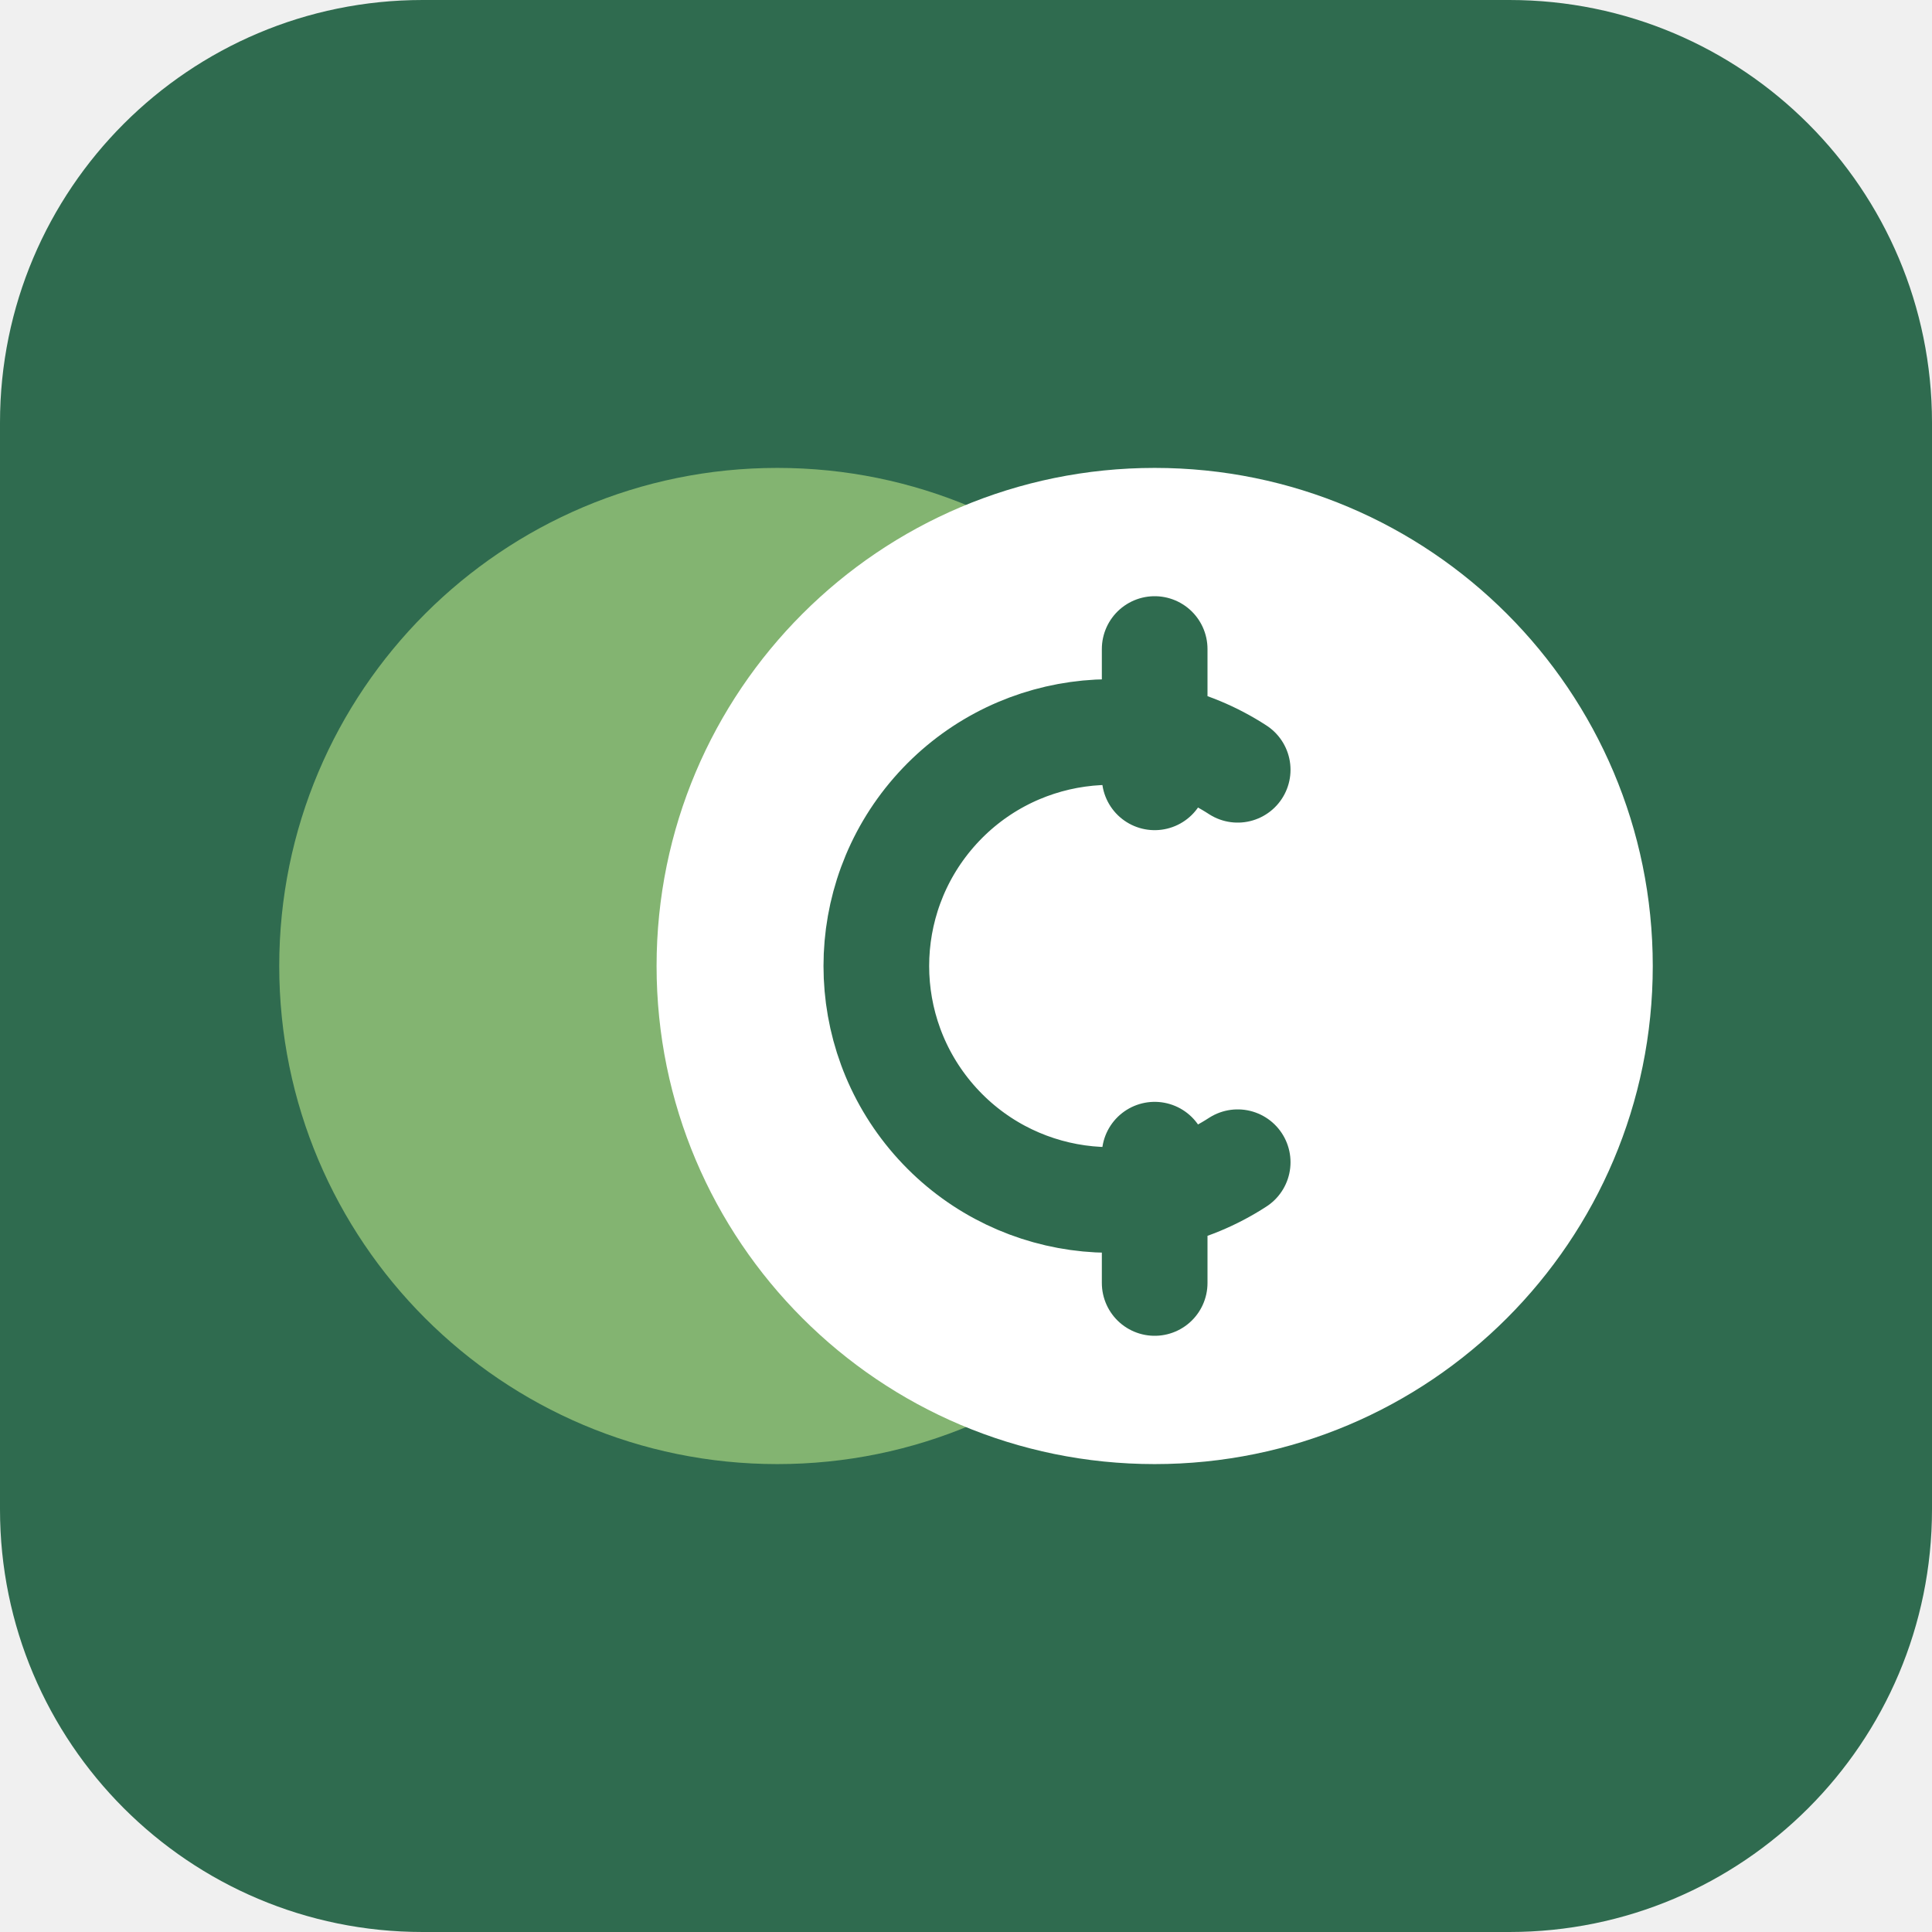
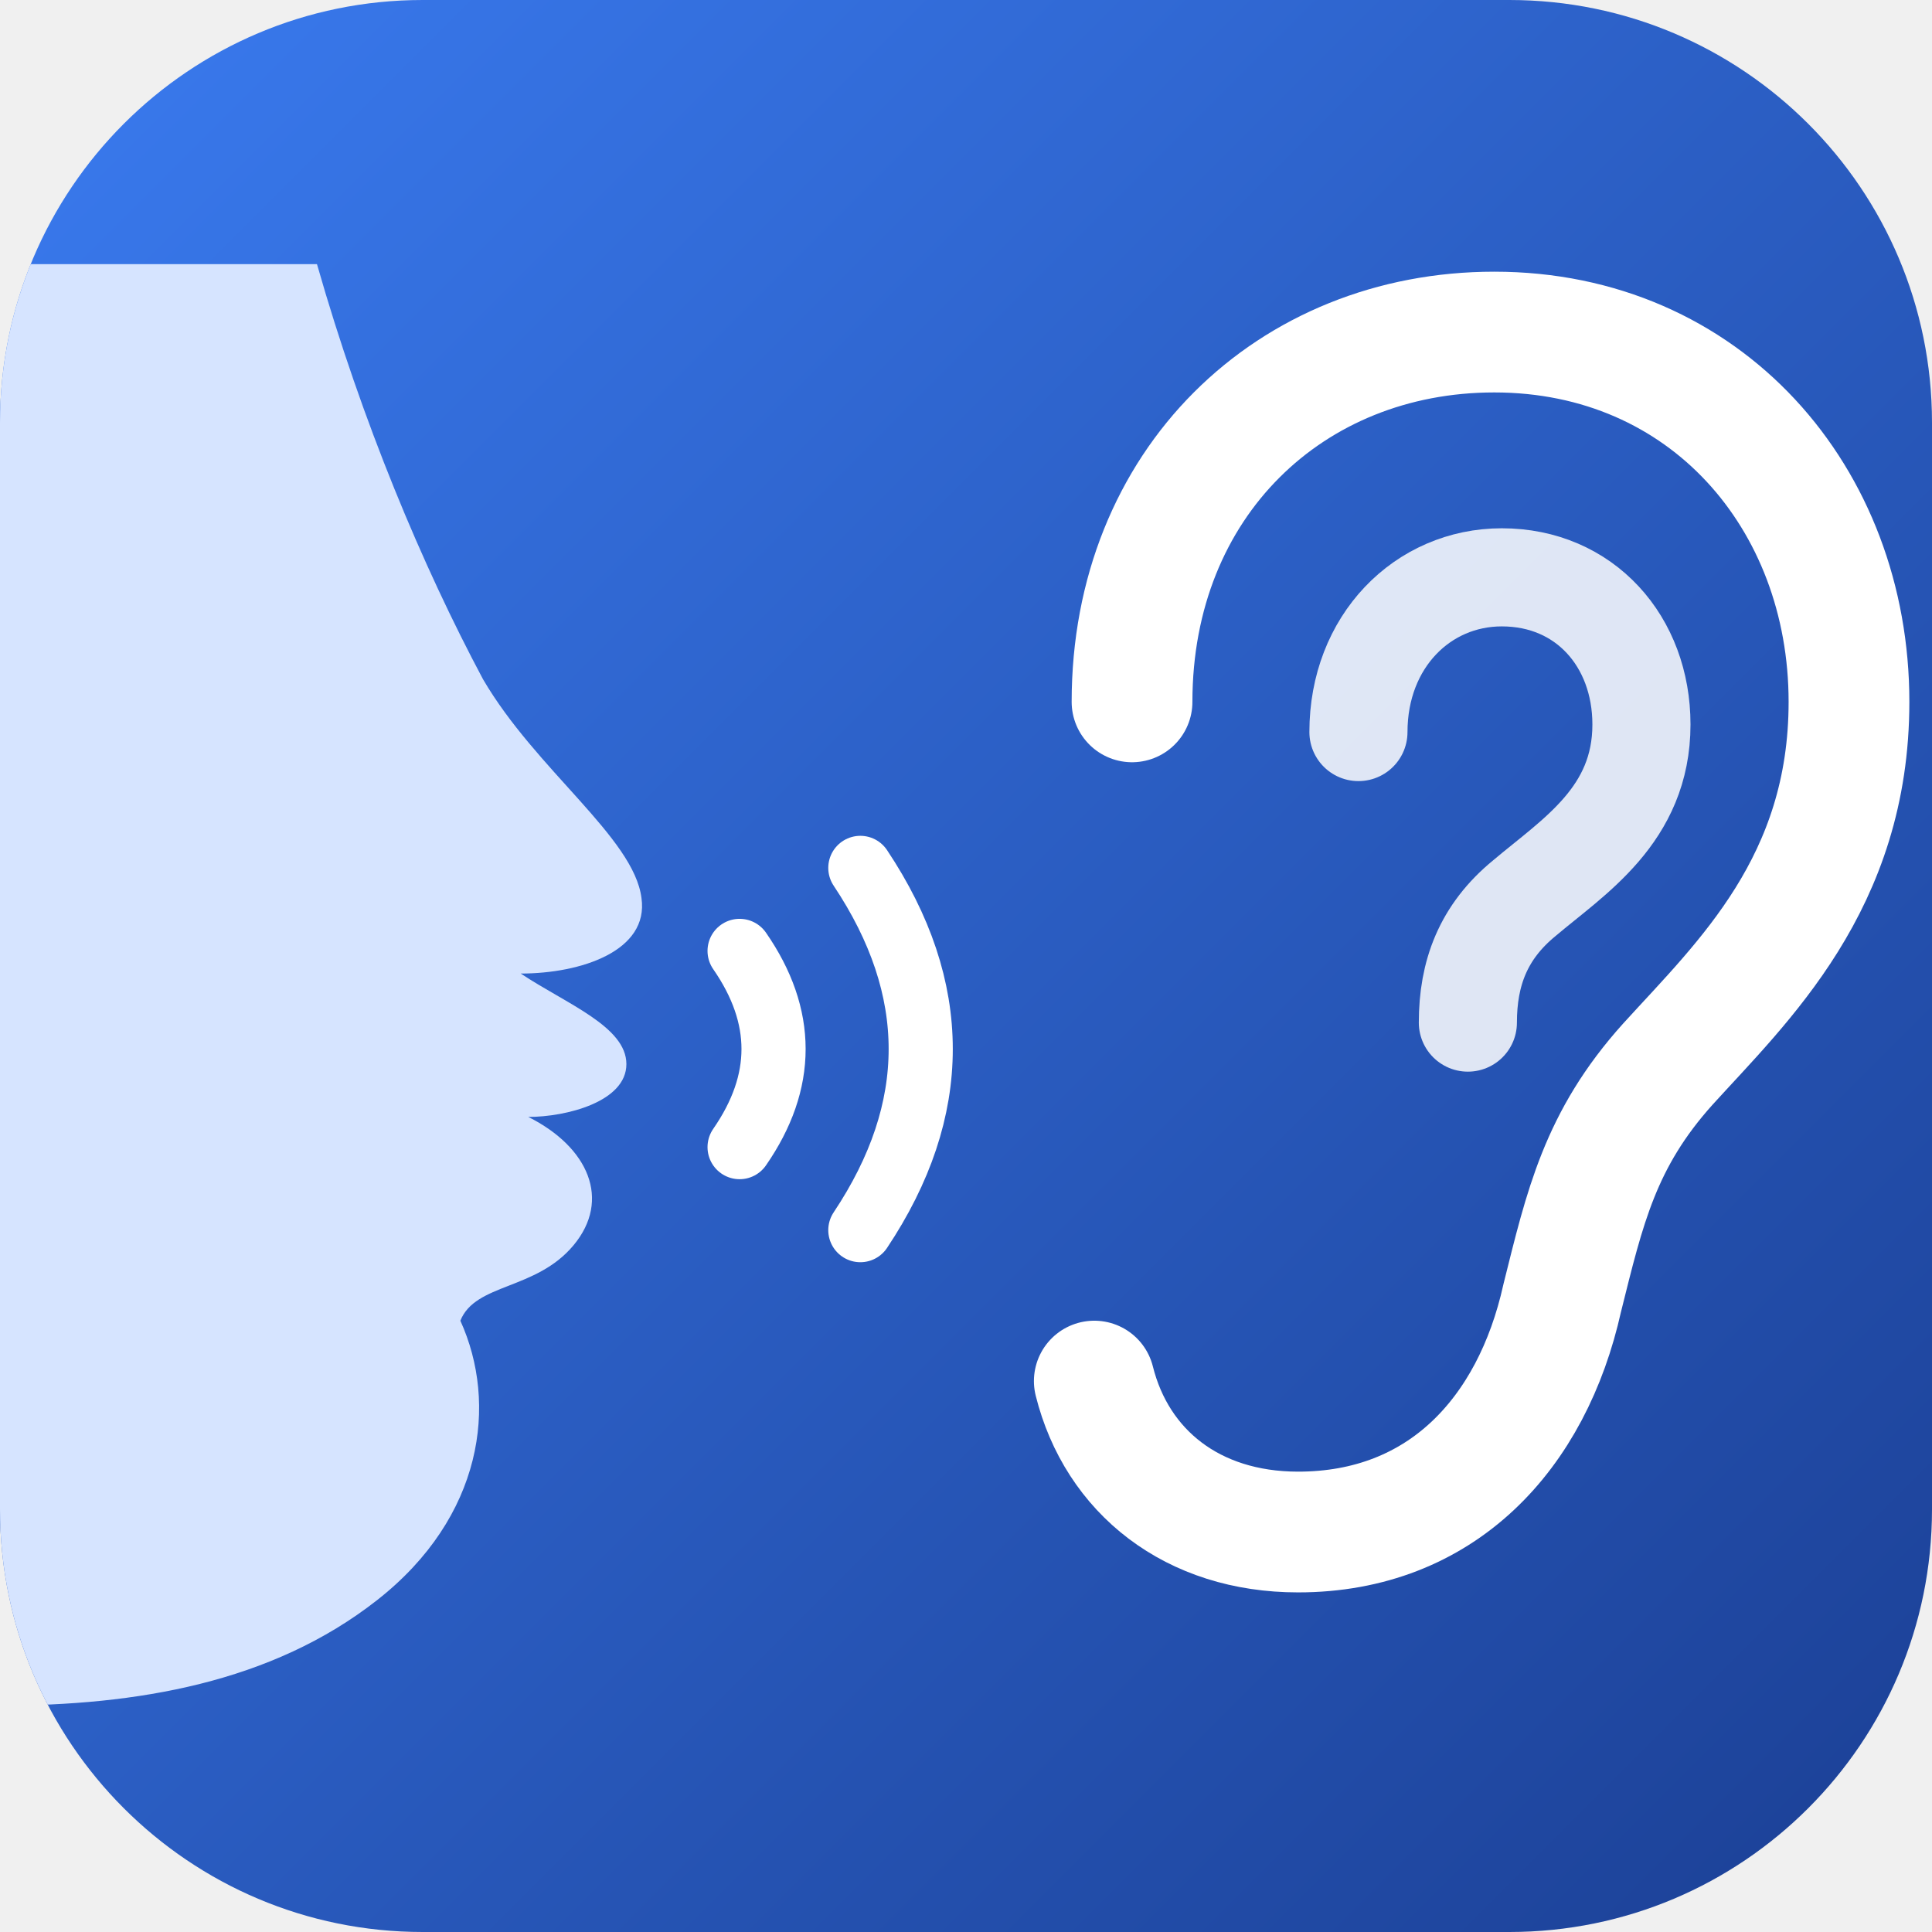
<svg xmlns="http://www.w3.org/2000/svg" viewBox="0 0 512 512">
-   <rect width="512" height="512" rx="112" fill="#2f6b4f" />
-   <circle cx="206" cy="256" r="132" fill="#a7d37f" opacity=".7" />
-   <circle cx="306" cy="256" r="132" fill="#ffffff" />
-   <path d="M328 204a62 62 0 1 0 0 104M306 172v34M306 306v34" fill="none" stroke="#2f6b4f" stroke-width="28" stroke-linecap="round" />
+   <defs>
+     <linearGradient id="bg" x1="0" y1="0" x2="1" y2="1">
+       <stop offset="0" stop-color="#3a7bf0" />
+       <stop offset="1" stop-color="#1b3f94" />
+     </linearGradient>
+     <clipPath id="r">
+       <rect width="512" height="512" rx="112" />
+     </clipPath>
+   </defs>
+   <g clip-path="url(#r)">
+     <rect width="512" height="512" fill="url(#bg)" />
+     <path d="M0 70H84C96 112 112 150 128 180C142 204 168 222 170 238C172 252 154 258 138 258              C150 266 166 272 166 282C166 292 150 296 140 296C156 304 162 318 152 330              C142 342 126 340 122 350C132 372 128 402 100 424C72 446 36 452 0 452Z" fill="#d6e4ff" />
+     <path d="M196 252q18 26 0 52M228 230q32 48 0 96" fill="none" stroke="#fff" stroke-width="17" stroke-linecap="round" />
+     <path d="M300 186c0-58 42-98 96-98 56 0 94 44 94 98 0 48-28 74-48 96-18 20-22 38-28 62-8 36-32 62-70 62-28 0-48-16-54-40" fill="none" stroke="#fff" stroke-width="32" stroke-linecap="round" stroke-linejoin="round" />
+     <path d="M360 194c0-24 17-41 38-41 22 0 37 17 37 39 0 24-18 35-31 46-11 9-15 20-15 33" fill="none" stroke="#fff" stroke-width="26" stroke-linecap="round" stroke-linejoin="round" opacity=".85" />
+   </g>
</svg>
